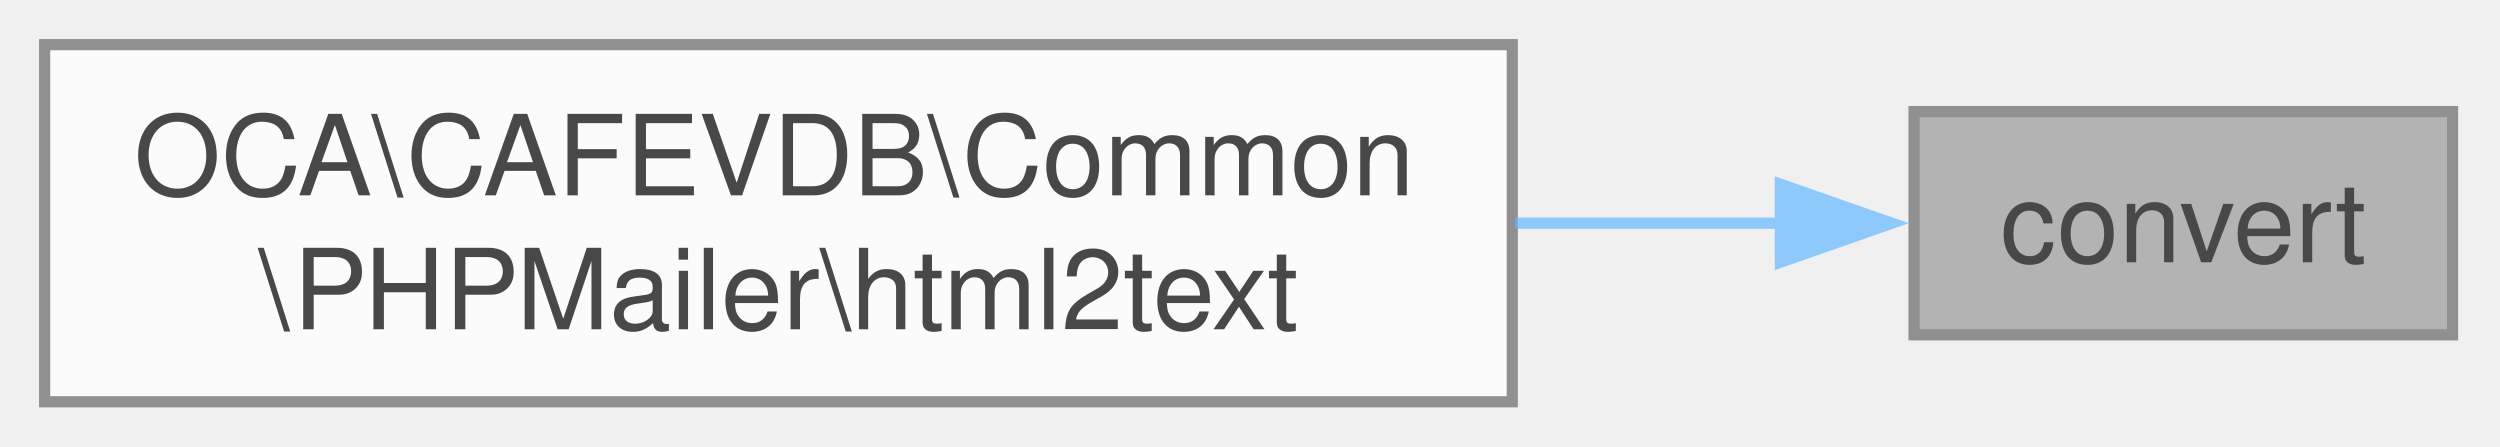
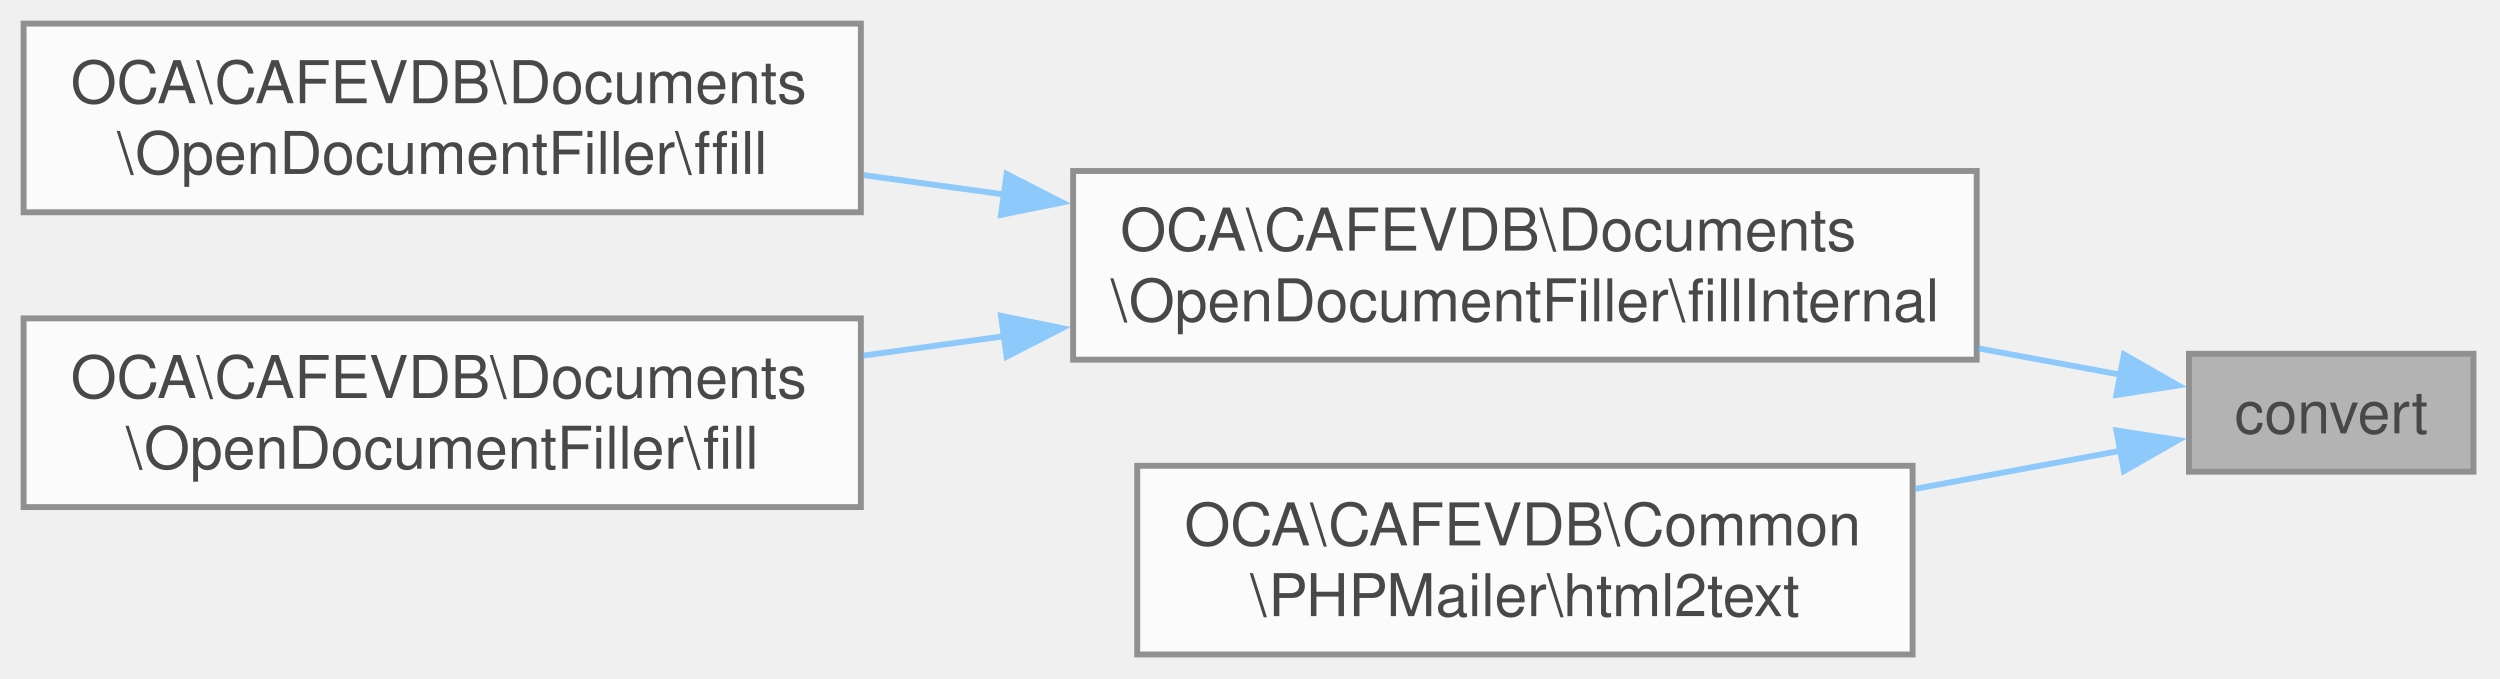
- <svg xmlns="http://www.w3.org/2000/svg" xmlns:xlink="http://www.w3.org/1999/xlink" width="224pt" height="40pt" viewBox="0.00 0.00 224.00 40.00">
+ <svg xmlns="http://www.w3.org/2000/svg" xmlns:xlink="http://www.w3.org/1999/xlink" width="424pt" height="115pt" viewBox="0.00 0.00 424.00 115.00">
  <svg id="main" version="1.1" xml:space="preserve">
    <style type="text/css">
.node, .edge {opacity: 0.7;}
.node.selected, .edge.selected {opacity: 1;}
.edge:hover path { stroke: red; }
.edge:hover polygon { stroke: red; fill: red; }
</style>
    <svg id="graph" class="graph">
-       <g id="graph0" class="graph" transform="scale(1 1) rotate(0) translate(4 36)">
+       <g id="graph0" class="graph" transform="scale(1 1) rotate(0) translate(4 111)">
        <g id="Node000001" class="node">
          <g id="a_Node000001">
            <a xlink:title=" ">
-               <polygon fill="#999999" stroke="#666666" points="215.75,-26 167.5,-26 167.5,-6 215.75,-6 215.75,-26" />
-               <text xml:space="preserve" text-anchor="middle" x="191.62" y="-12.5" font-family="Helvetica,sans-Serif" font-size="10.00">convert</text>
+               <polygon fill="#999999" stroke="#666666" points="415.5,-51 367.25,-51 367.25,-31 415.5,-31 415.5,-51" />
+               <text xml:space="preserve" text-anchor="middle" x="391.38" y="-37.5" font-family="Helvetica,sans-Serif" font-size="10.00">convert</text>
            </a>
          </g>
        </g>
        <g id="Node000002" class="node">
          <g id="a_Node000002">
-             <a xlink:href="class_o_c_a_1_1_c_a_f_e_v_d_b_1_1_common_1_1_p_h_p_mailer.html#adcc957bbfc73453cc7f04e412603989d" target="_top" xlink:title="{}">
-               <polygon fill="white" stroke="#666666" points="131.5,-32 0,-32 0,0 131.5,0 131.5,-32" />
-               <text xml:space="preserve" text-anchor="start" x="8" y="-18.5" font-family="Helvetica,sans-Serif" font-size="10.00">OCA\CAFEVDB\Common</text>
-               <text xml:space="preserve" text-anchor="middle" x="65.75" y="-6.5" font-family="Helvetica,sans-Serif" font-size="10.00">\PHPMailer\html2text</text>
+             <a xlink:href="class_o_c_a_1_1_c_a_f_e_v_d_b_1_1_documents_1_1_open_document_filler.html#a6febfc1bfcad096d493979cd224906b1" target="_top" xlink:title=" ">
+               <polygon fill="white" stroke="#666666" points="331.25,-82 178,-82 178,-50 331.25,-50 331.25,-82" />
+               <text xml:space="preserve" text-anchor="start" x="186" y="-68.5" font-family="Helvetica,sans-Serif" font-size="10.00">OCA\CAFEVDB\Documents</text>
+               <text xml:space="preserve" text-anchor="middle" x="254.62" y="-56.5" font-family="Helvetica,sans-Serif" font-size="10.00">\OpenDocumentFiller\fillInternal</text>
            </a>
          </g>
        </g>
        <g id="edge1_Node000001_Node000002" class="edge">
          <g id="a_edge1_Node000001_Node000002">
            <a xlink:title=" ">
-               <path fill="none" stroke="#63b8ff" d="M155.55,-16C148.08,-16 139.96,-16 131.77,-16" />
-               <polygon fill="#63b8ff" stroke="#63b8ff" points="155.52,-19.5 165.52,-16 155.52,-12.5 155.52,-19.5" />
+               <path fill="none" stroke="#63b8ff" d="M355.73,-47.43C348.2,-48.82 339.94,-50.36 331.5,-51.92" />
+               <polygon fill="#63b8ff" stroke="#63b8ff" points="356.22,-50.9 365.42,-45.63 354.94,-44.01 356.22,-50.9" />
+             </a>
+           </g>
+         </g>
+         <g id="Node000005" class="node">
+           <g id="a_Node000005">
+             <a xlink:href="class_o_c_a_1_1_c_a_f_e_v_d_b_1_1_common_1_1_p_h_p_mailer.html#adcc957bbfc73453cc7f04e412603989d" target="_top" xlink:title="{}">
+               <polygon fill="white" stroke="#666666" points="320.38,-32 188.88,-32 188.88,0 320.38,0 320.38,-32" />
+               <text xml:space="preserve" text-anchor="start" x="196.88" y="-18.5" font-family="Helvetica,sans-Serif" font-size="10.00">OCA\CAFEVDB\Common</text>
+               <text xml:space="preserve" text-anchor="middle" x="254.62" y="-6.5" font-family="Helvetica,sans-Serif" font-size="10.00">\PHPMailer\html2text</text>
+             </a>
+           </g>
+         </g>
+         <g id="edge4_Node000001_Node000005" class="edge">
+           <g id="a_edge4_Node000001_Node000005">
+             <a xlink:title=" ">
+               <path fill="none" stroke="#63b8ff" d="M355.9,-34.6C345.15,-32.61 332.93,-30.34 320.8,-28.09" />
+               <polygon fill="#63b8ff" stroke="#63b8ff" points="354.94,-37.99 365.42,-36.37 356.22,-31.1 354.94,-37.99" />
+             </a>
+           </g>
+         </g>
+         <g id="Node000003" class="node">
+           <g id="a_Node000003">
+             <a xlink:href="class_o_c_a_1_1_c_a_f_e_v_d_b_1_1_documents_1_1_open_document_filler.html#afb77e7df40a957f4f604ad7ad11badbf" target="_top" xlink:title="Fill the given template file which must exist in the cloud file-system with the given template-data.">
+               <polygon fill="white" stroke="#666666" points="142,-107 0,-107 0,-75 142,-75 142,-107" />
+               <text xml:space="preserve" text-anchor="start" x="8" y="-93.5" font-family="Helvetica,sans-Serif" font-size="10.00">OCA\CAFEVDB\Documents</text>
+               <text xml:space="preserve" text-anchor="middle" x="71" y="-81.5" font-family="Helvetica,sans-Serif" font-size="10.00">\OpenDocumentFiller\ffill</text>
+             </a>
+           </g>
+         </g>
+         <g id="edge2_Node000002_Node000003" class="edge">
+           <g id="a_edge2_Node000002_Node000003">
+             <a xlink:title=" ">
+               <path fill="none" stroke="#63b8ff" d="M166.37,-78.01C158.35,-79.11 150.29,-80.22 142.45,-81.3" />
+               <polygon fill="#63b8ff" stroke="#63b8ff" points="166.72,-81.49 176.15,-76.66 165.77,-74.56 166.72,-81.49" />
+             </a>
+           </g>
+         </g>
+         <g id="Node000004" class="node">
+           <g id="a_Node000004">
+             <a xlink:href="class_o_c_a_1_1_c_a_f_e_v_d_b_1_1_documents_1_1_open_document_filler.html#a15386ff7f81002f5ddcb4785f3a9e5bb" target="_top" xlink:title="Fill the given template file which must exist in the cloud file-system with the given template-data.">
+               <polygon fill="white" stroke="#666666" points="142,-57 0,-57 0,-25 142,-25 142,-57" />
+               <text xml:space="preserve" text-anchor="start" x="8" y="-43.5" font-family="Helvetica,sans-Serif" font-size="10.00">OCA\CAFEVDB\Documents</text>
+               <text xml:space="preserve" text-anchor="middle" x="71" y="-31.5" font-family="Helvetica,sans-Serif" font-size="10.00">\OpenDocumentFiller\fill</text>
+             </a>
+           </g>
+         </g>
+         <g id="edge3_Node000002_Node000004" class="edge">
+           <g id="a_edge3_Node000002_Node000004">
+             <a xlink:title=" ">
+               <path fill="none" stroke="#63b8ff" d="M166.37,-53.99C158.35,-52.89 150.29,-51.78 142.45,-50.7" />
+               <polygon fill="#63b8ff" stroke="#63b8ff" points="165.77,-57.44 176.15,-55.34 166.72,-50.51 165.77,-57.44" />
            </a>
          </g>
        </g>
      </g>
    </svg>
  </svg>
  <style type="text/css">

[data-mouse-over-selected='false'] { opacity: 0.7; }
[data-mouse-over-selected='true']  { opacity: 1.0; }

</style>
</svg>
